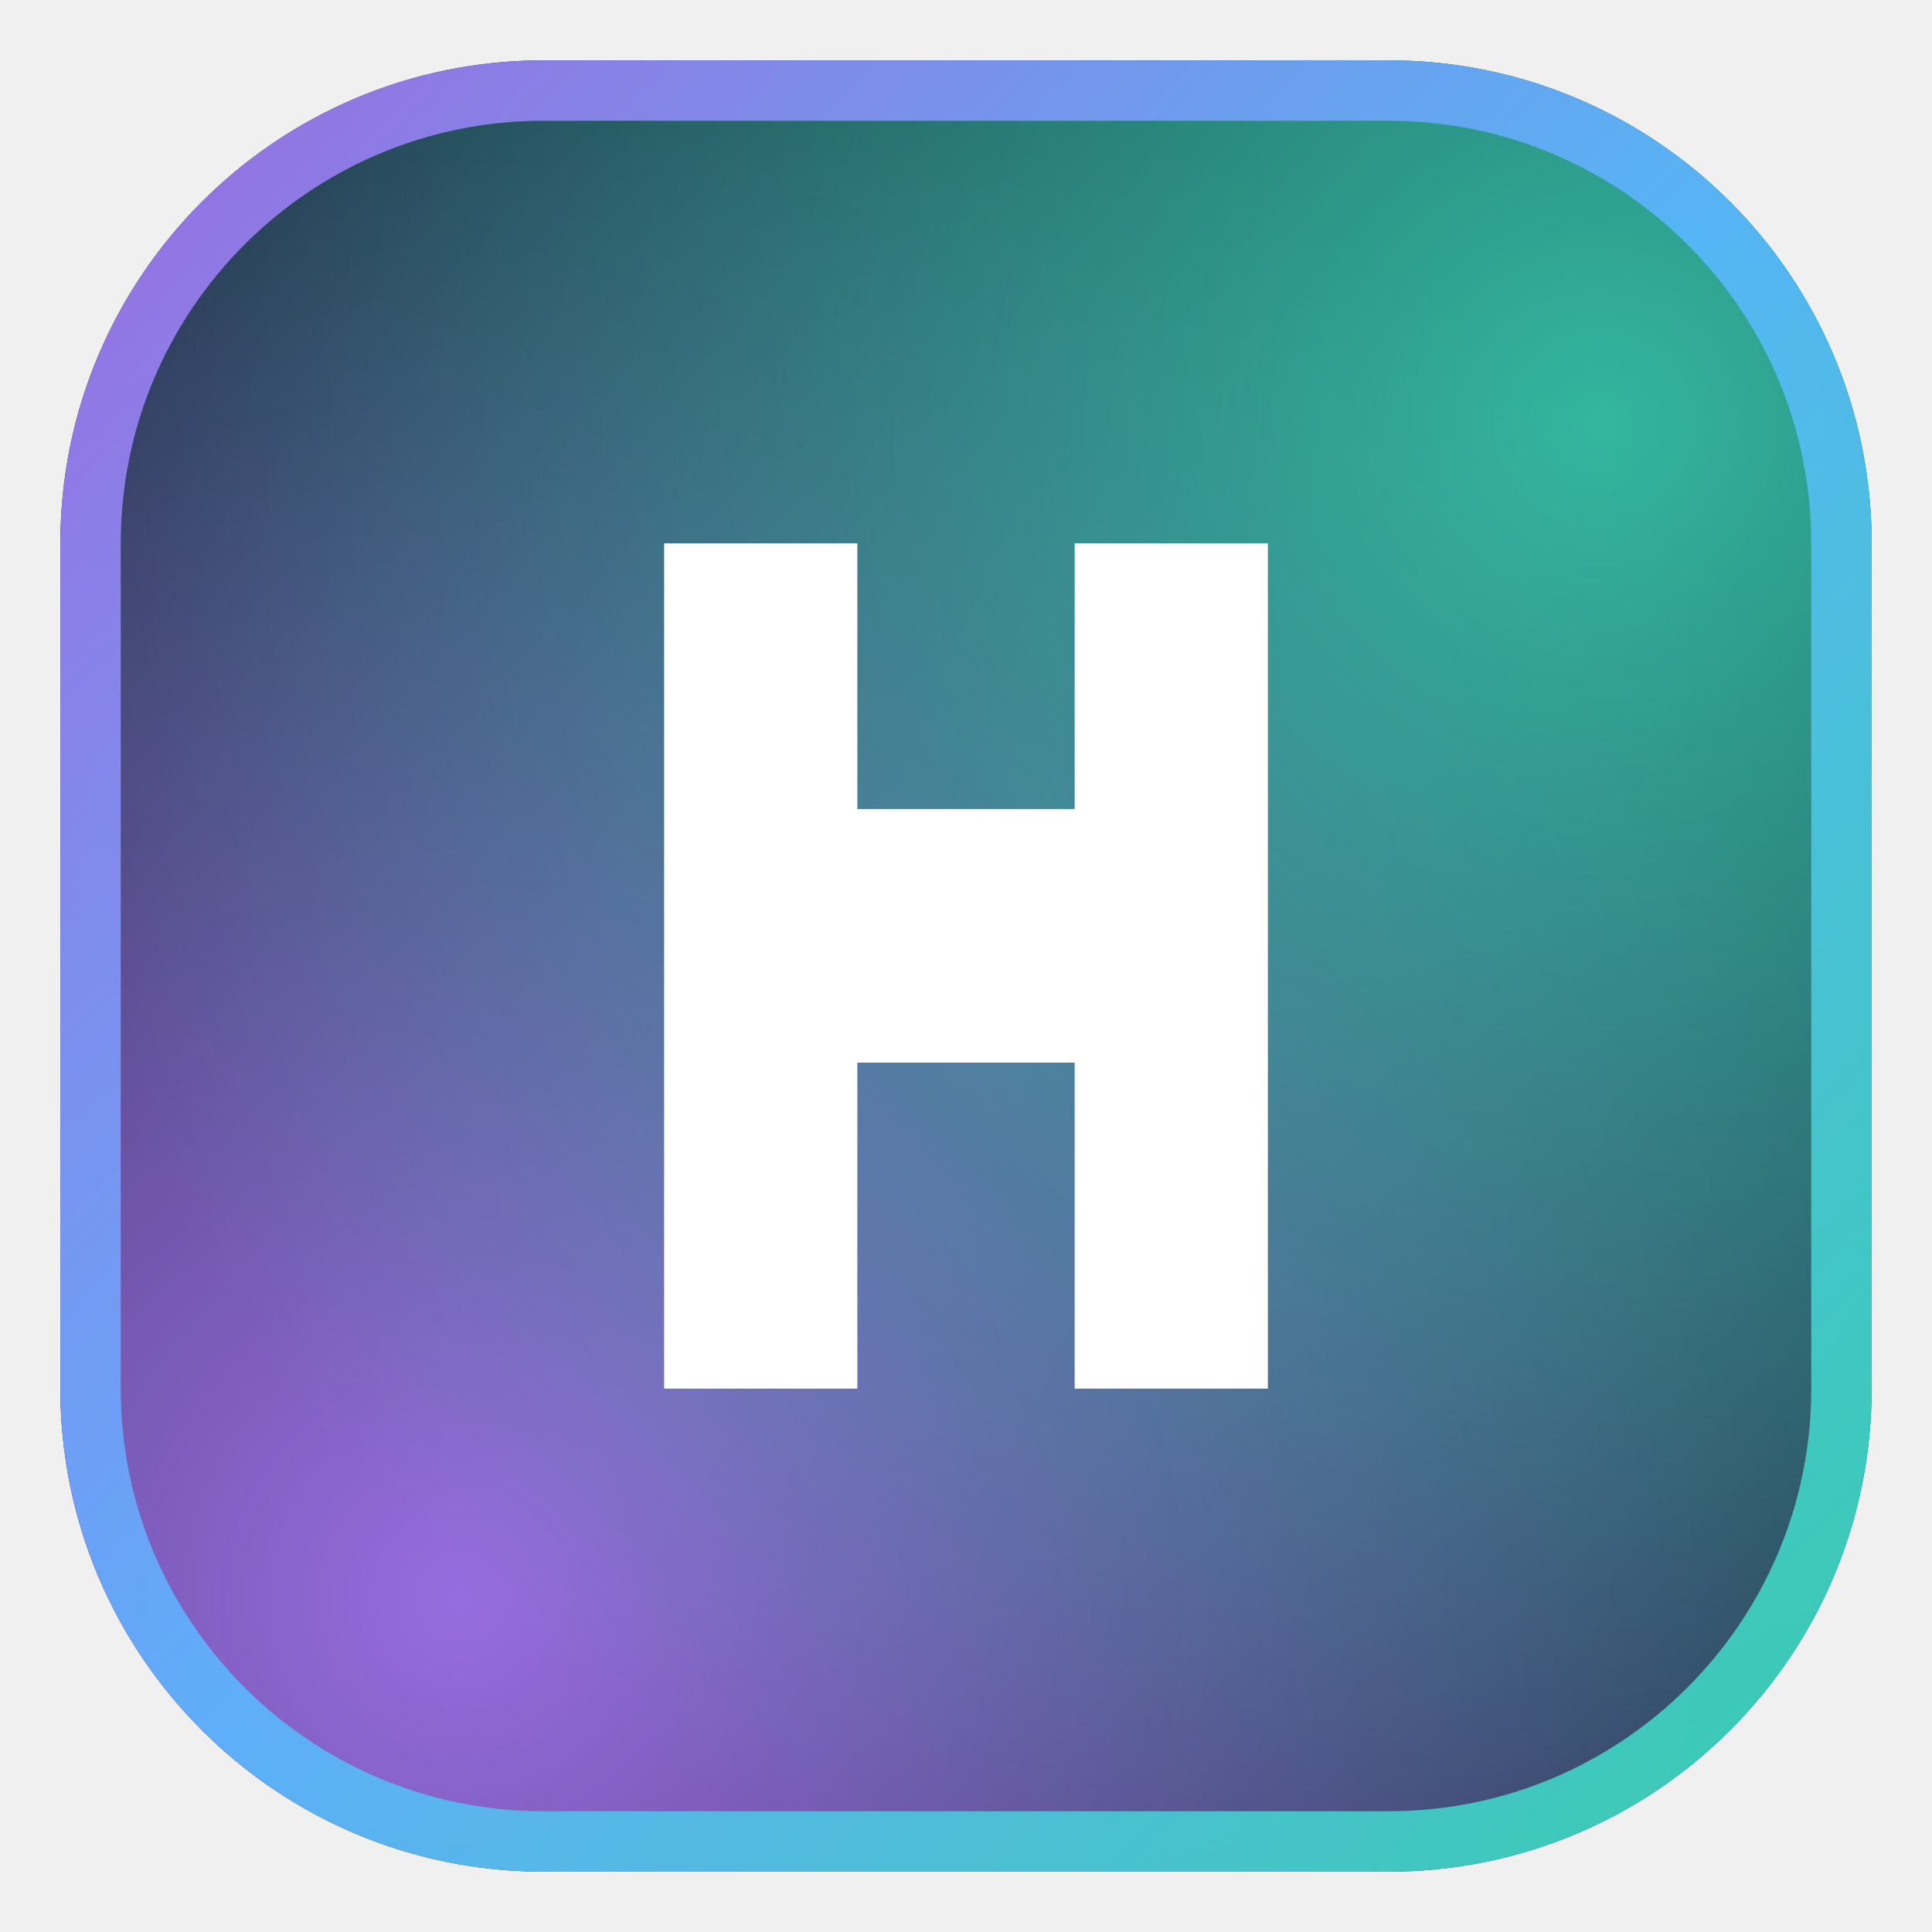
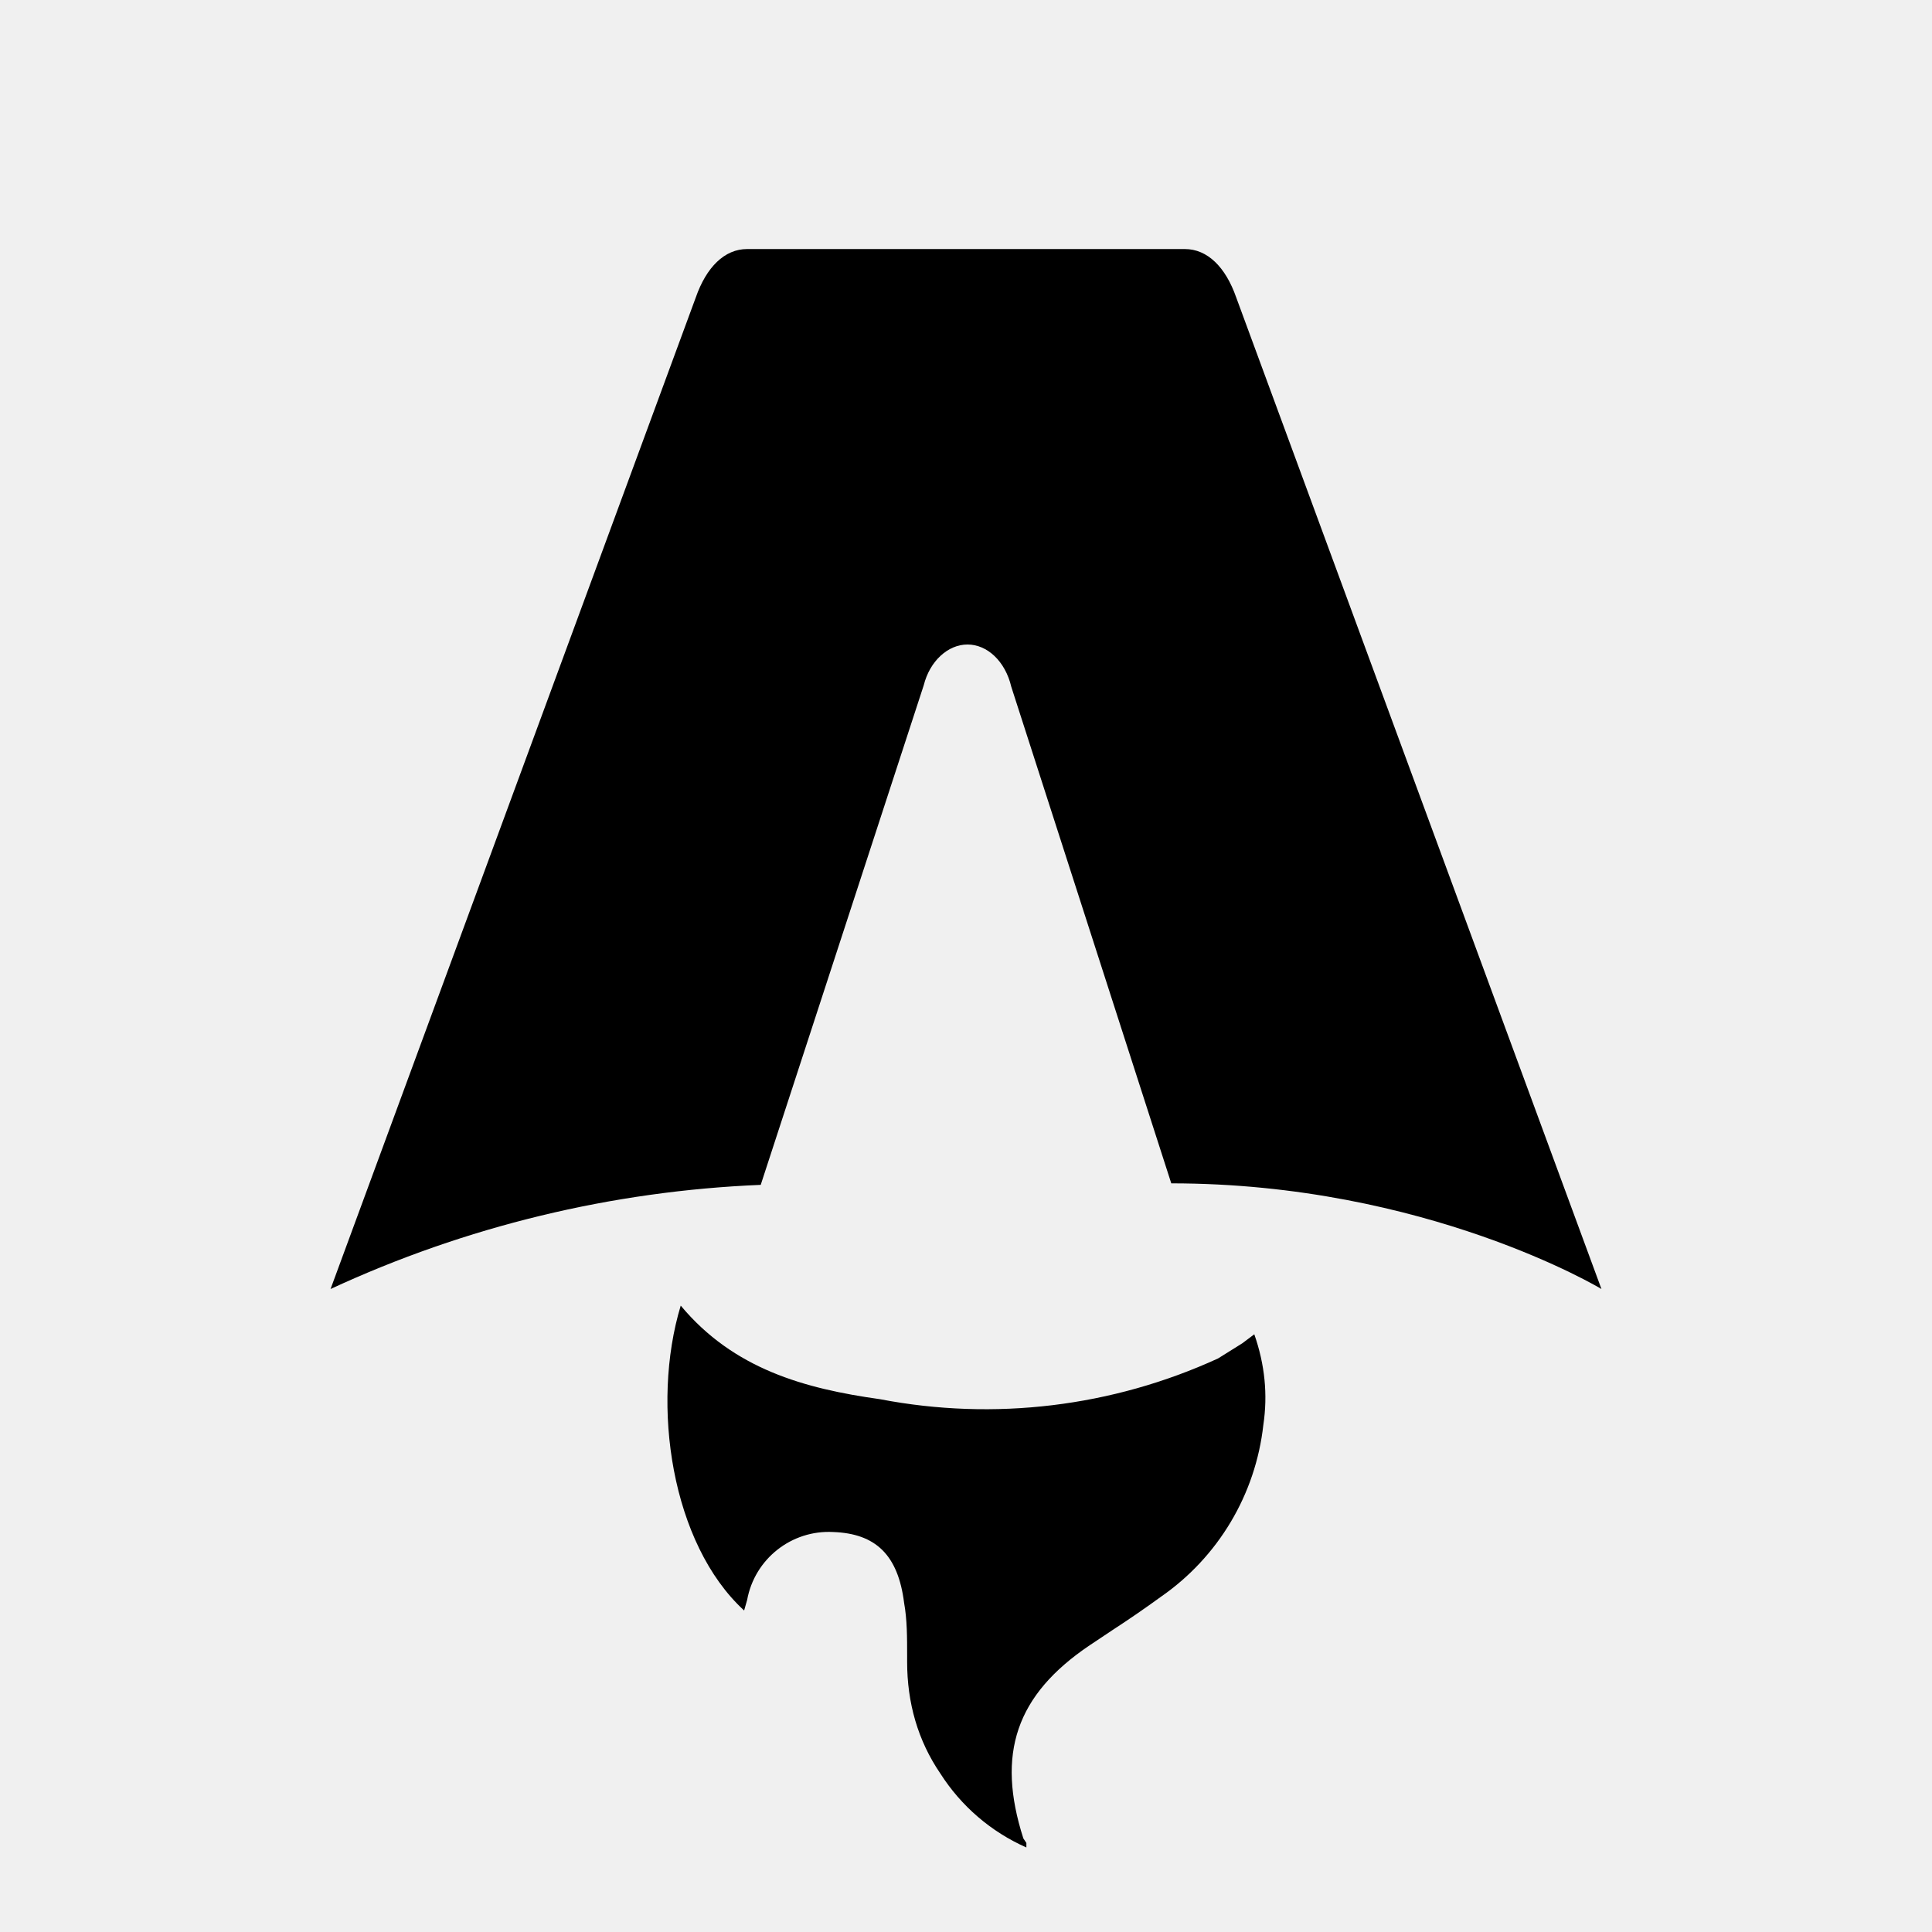
- <svg xmlns="http://www.w3.org/2000/svg" viewBox="0 0 32 32" width="32" height="32" role="img" aria-label="Astro Haze">
-   <defs>
-     <linearGradient id="edge" x1="0" y1="0" x2="32" y2="32" gradientUnits="userSpaceOnUse">
-       <stop offset="0" stop-color="#b06cf0" />
-       <stop offset="0.5" stop-color="#5ab6ff" />
-       <stop offset="1" stop-color="#36e0b0" />
-     </linearGradient>
-     <radialGradient id="glowP" cx="0.22" cy="0.85" r="0.9">
-       <stop offset="0" stop-color="#b06cf0" stop-opacity="0.9" />
-       <stop offset="1" stop-color="#b06cf0" stop-opacity="0" />
-     </radialGradient>
-     <radialGradient id="glowT" cx="0.85" cy="0.2" r="0.9">
-       <stop offset="0" stop-color="#36e0b0" stop-opacity="0.8" />
-       <stop offset="1" stop-color="#36e0b0" stop-opacity="0" />
-     </radialGradient>
-     <clipPath id="round">
-       <rect x="1" y="1" width="30" height="30" rx="8" />
-     </clipPath>
-   </defs>
-   <g clip-path="url(#round)">
-     <rect x="1" y="1" width="30" height="30" fill="#0b0f19" />
-     <rect x="1" y="1" width="30" height="30" fill="url(#glowP)" />
-     <rect x="1" y="1" width="30" height="30" fill="url(#glowT)" />
-     <rect x="1" y="1" width="30" height="30" fill="#5ab6ff" opacity="0.12" />
-     <path d="M11 9h3.2v4.4h3.6V9H21v14h-3.2v-5.4h-3.6V23H11z" fill="#ffffff" />
-   </g>
-   <rect x="1.5" y="1.5" width="29" height="29" rx="7.5" fill="none" stroke="url(#edge)" stroke-opacity="0.9" stroke-width="1" />
+ <svg xmlns="http://www.w3.org/2000/svg" fill="none" viewBox="0 0 128 128">
+   <path d="M50.4 78.5a75.1 75.1 0 0 0-28.5 6.9l24.2-65.7c.7-2 1.9-3.2 3.4-3.2h29c1.5 0 2.7 1.2 3.4 3.2l24.2 65.7s-11.6-7-28.5-7L67 45.5c-.4-1.7-1.6-2.8-2.9-2.8-1.3 0-2.5 1.1-2.9 2.7L50.4 78.5Zm-1.1 28.2Zm-4.2-20.2c-2 6.6-.6 15.8 4.2 20.2a17.5 17.5 0 0 1 .2-.7 5.5 5.5 0 0 1 5.7-4.5c2.8.1 4.3 1.5 4.7 4.7.2 1.1.2 2.3.2 3.5v.4c0 2.7.7 5.2 2.2 7.4a13 13 0 0 0 5.7 4.9v-.3l-.2-.3c-1.8-5.6-.5-9.5 4.4-12.8l1.5-1a73 73 0 0 0 3.2-2.2 16 16 0 0 0 6.8-11.4c.3-2 .1-4-.6-6l-.8.6-1.6 1a37 37 0 0 1-22.4 2.7c-5-.7-9.7-2-13.2-6.2Z" />
+   <style>
+         path { fill: #000; }
+         @media (prefers-color-scheme: dark) {
+             path { fill: #FFF; }
+         }
+     </style>
</svg>
